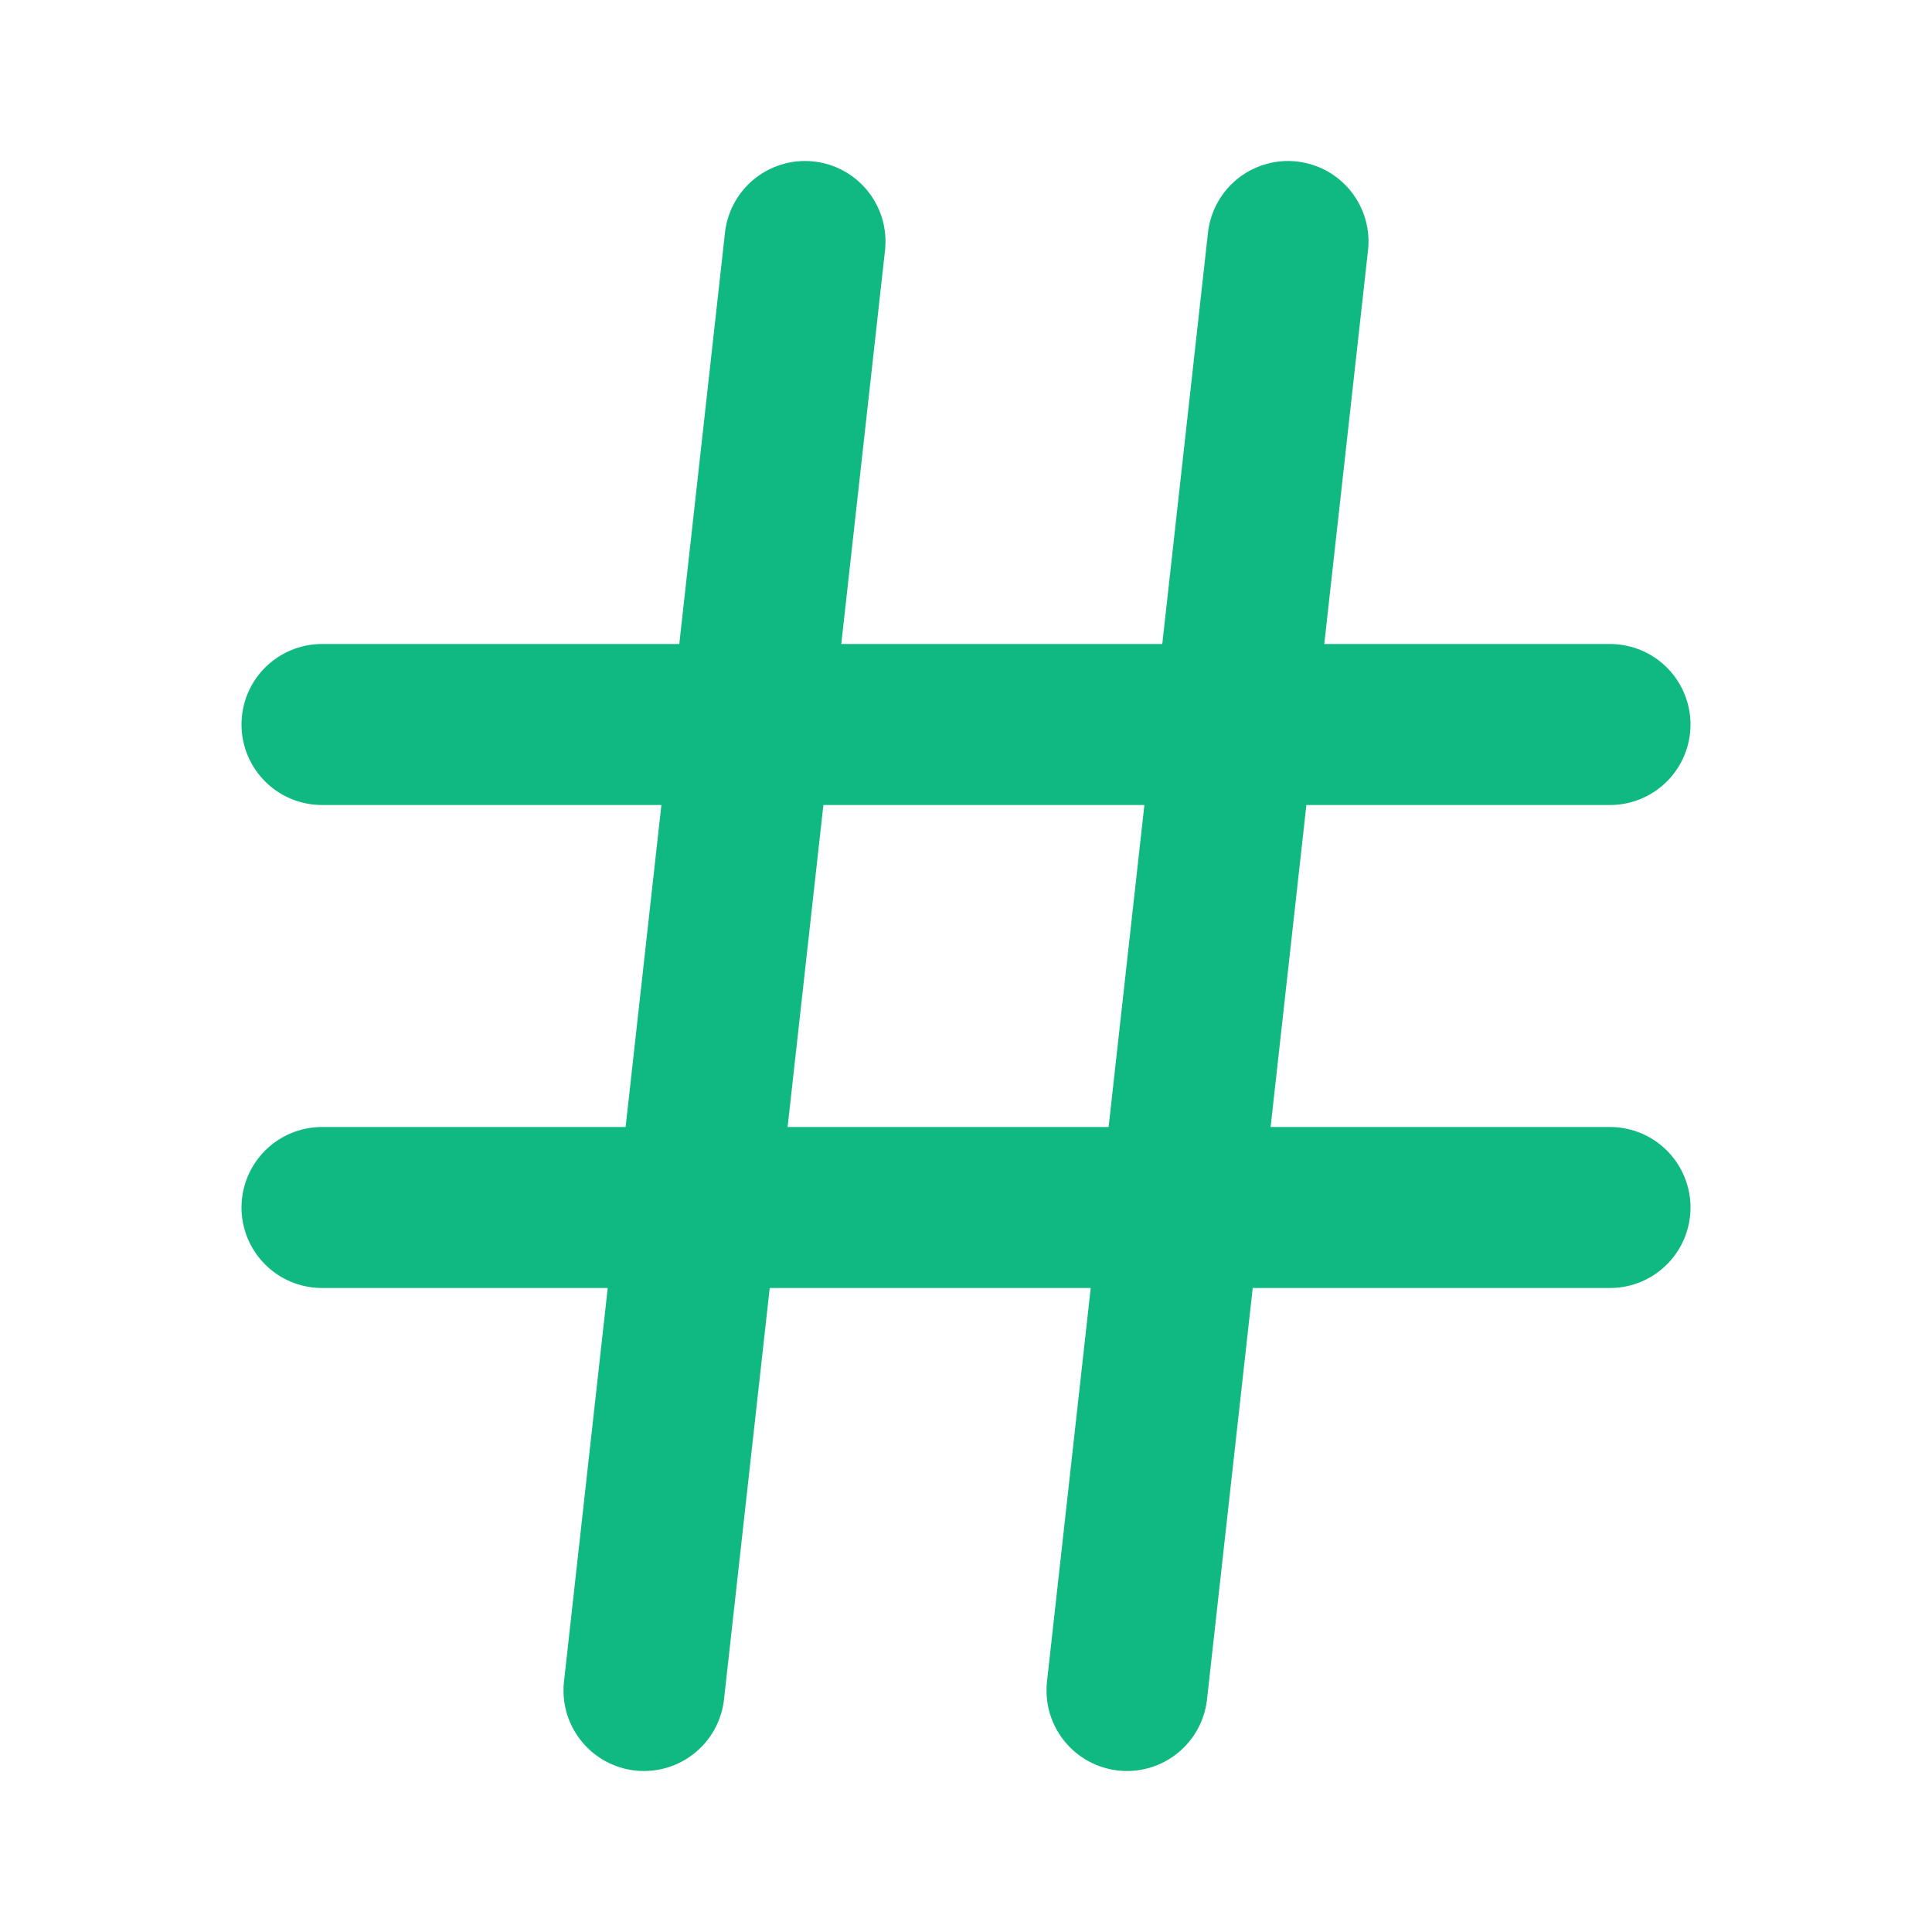
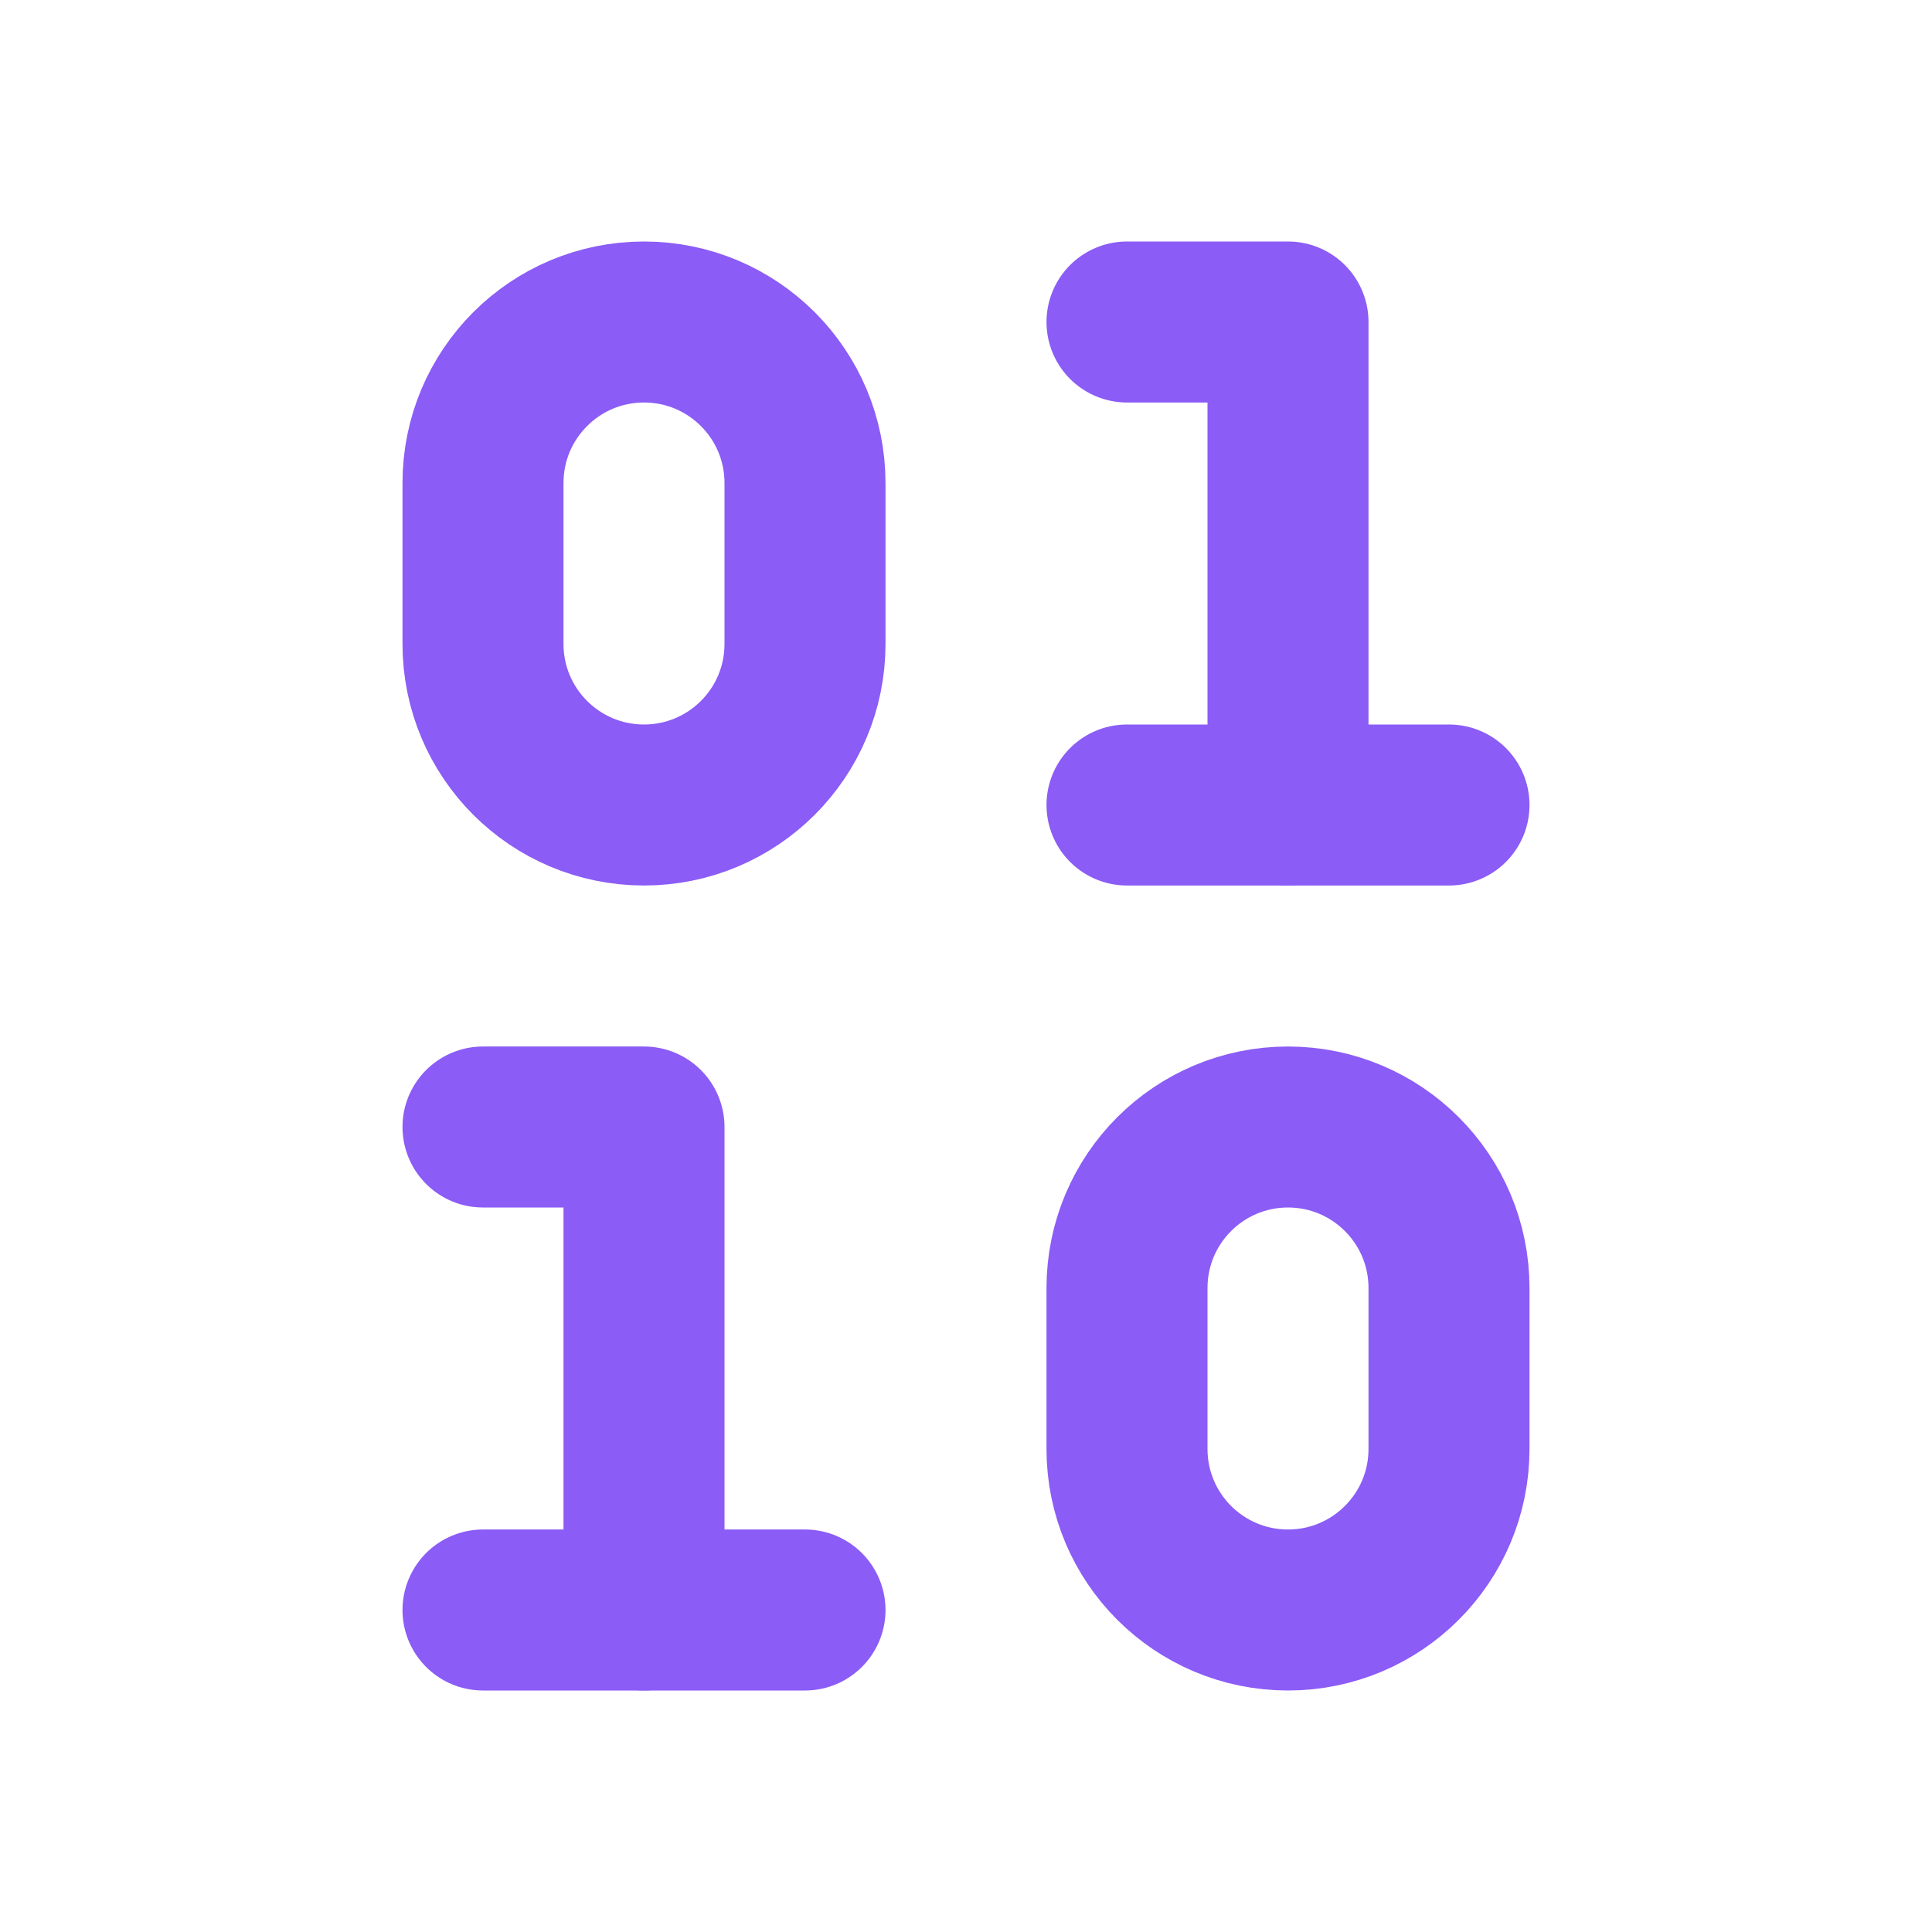
- <svg xmlns="http://www.w3.org/2000/svg" width="32" height="32" viewBox="0 0 24 24" fill="none" stroke="#10b981" stroke-width="2" stroke-linecap="round" stroke-linejoin="round">
-   <line x1="4" x2="20" y1="9" y2="9" />
-   <line x1="4" x2="20" y1="15" y2="15" />
-   <line x1="10" x2="8" y1="3" y2="21" />
-   <line x1="16" x2="14" y1="3" y2="21" />
+ <svg xmlns="http://www.w3.org/2000/svg" width="32" height="32" viewBox="0 0 24 24" fill="none" stroke="#8b5cf6" stroke-width="2" stroke-linecap="round" stroke-linejoin="round">
+   <rect x="14" y="14" width="4" height="6" rx="2" />
+   <rect x="6" y="4" width="4" height="6" rx="2" />
+   <path d="M6 20h4" />
+   <path d="M14 10h4" />
+   <path d="M6 14h2v6" />
+   <path d="M14 4h2v6" />
</svg>
